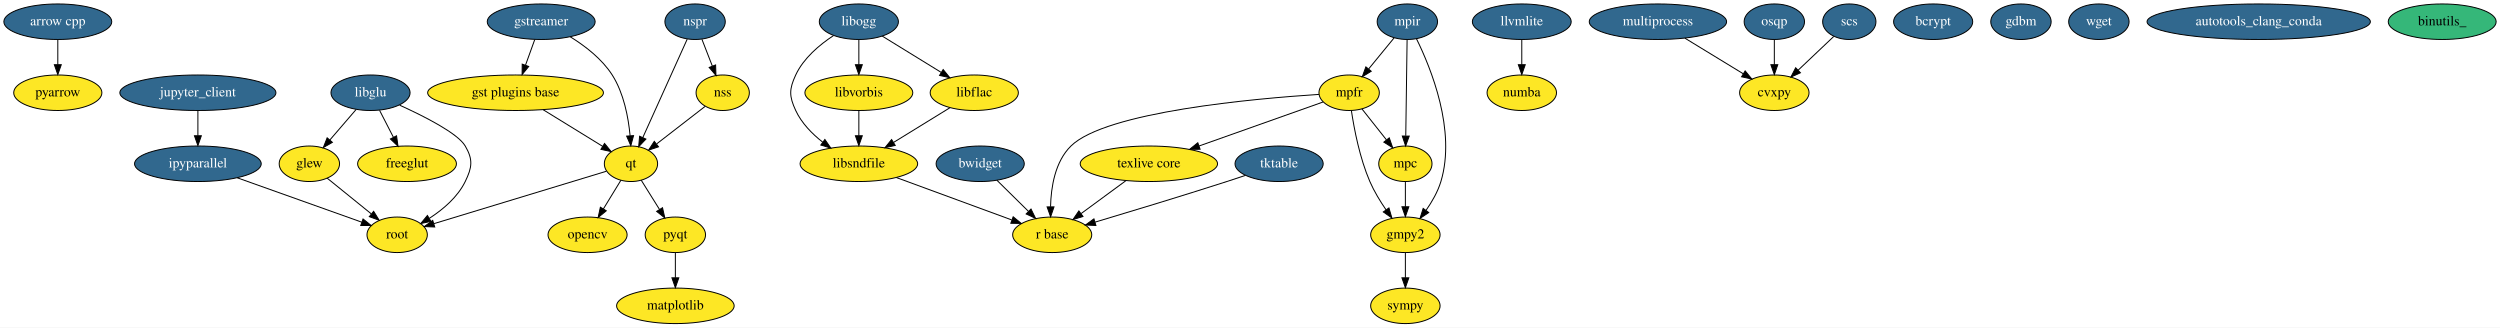
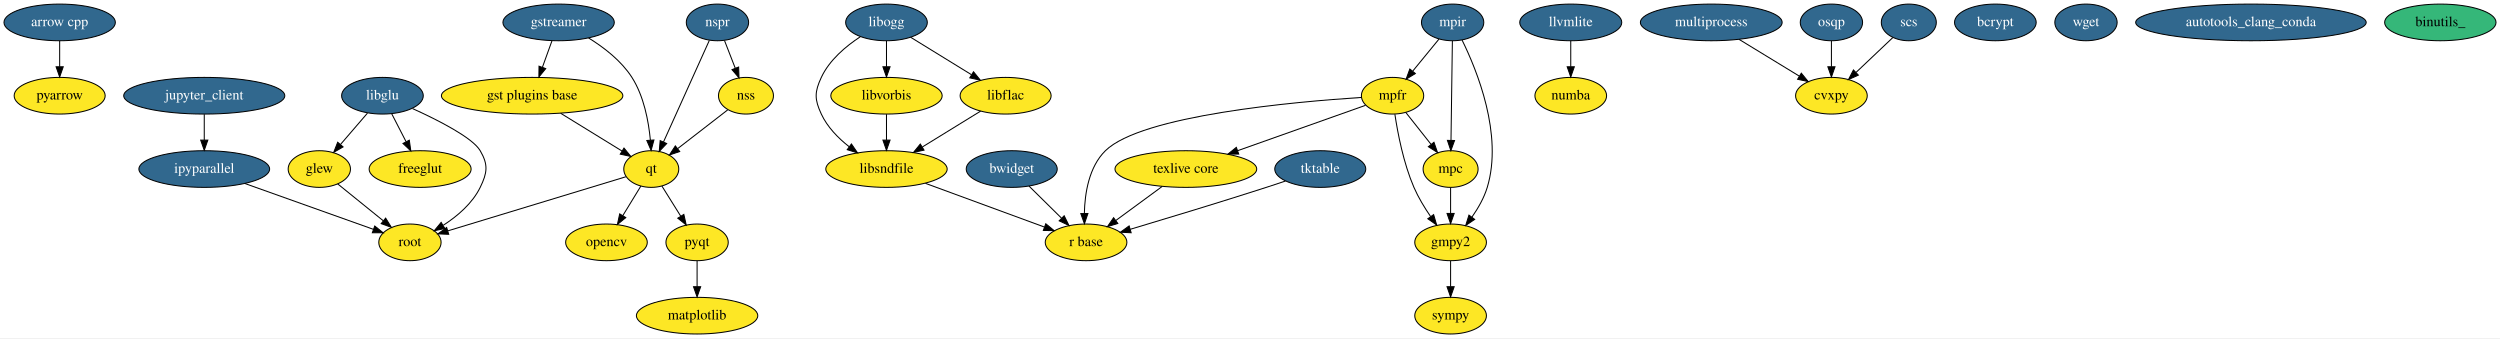
- <svg xmlns="http://www.w3.org/2000/svg" width="2534pt" height="332pt" viewBox="0.00 0.00 2534.19 332.00">
+ <svg xmlns="http://www.w3.org/2000/svg" width="2455pt" height="332pt" viewBox="0.00 0.00 2455.19 332.00">
  <g id="graph0" class="graph" transform="scale(1 1) rotate(0) translate(4 328)">
-     <polygon fill="#ffffff" stroke="transparent" points="-4,4 -4,-328 2530.19,-328 2530.19,4 -4,4" />
+     <polygon fill="#ffffff" stroke="transparent" points="-4,4 -4,-328 2451.19,-328 2451.19,4 -4,4" />
    <g id="node1" class="node">
      <ellipse fill="#31688e" stroke="#000000" cx="54.595" cy="-306" rx="54.691" ry="18" />
      <text text-anchor="middle" x="54.595" y="-302.3" font-family="Times,serif" font-size="14.00" fill="#ffffff">arrow cpp</text>
    </g>
    <g id="node17" class="node">
      <ellipse fill="#fde725" stroke="#000000" cx="54.595" cy="-234" rx="44.693" ry="18" />
      <text text-anchor="middle" x="54.595" y="-230.3" font-family="Times,serif" font-size="14.00" fill="#000000">pyarrow</text>
    </g>
    <g id="edge1" class="edge">
      <path fill="none" stroke="#000000" d="M54.595,-287.831C54.595,-280.131 54.595,-270.974 54.595,-262.417" />
      <polygon fill="#000000" stroke="#000000" points="58.095,-262.413 54.595,-252.413 51.095,-262.413 58.095,-262.413" />
    </g>
    <g id="node2" class="node">
      <ellipse fill="#fde725" stroke="#000000" cx="309.595" cy="-162" rx="30.595" ry="18" />
      <text text-anchor="middle" x="309.595" y="-158.3" font-family="Times,serif" font-size="14.00" fill="#000000">glew</text>
    </g>
-     <g id="node38" class="node">
+     <g id="node37" class="node">
      <ellipse fill="#fde725" stroke="#000000" cx="398.595" cy="-90" rx="30.595" ry="18" />
      <text text-anchor="middle" x="398.595" y="-86.3" font-family="Times,serif" font-size="14.00" fill="#000000">root</text>
    </g>
    <g id="edge2" class="edge">
      <path fill="none" stroke="#000000" d="M327.606,-147.43C340.428,-137.056 357.865,-122.95 372.248,-111.314" />
      <polygon fill="#000000" stroke="#000000" points="374.733,-113.806 380.306,-104.796 370.33,-108.364 374.733,-113.806" />
    </g>
    <g id="node3" class="node">
      <ellipse fill="#fde725" stroke="#000000" cx="1420.595" cy="-90" rx="35.194" ry="18" />
      <text text-anchor="middle" x="1420.595" y="-86.3" font-family="Times,serif" font-size="14.00" fill="#000000">gmpy2</text>
    </g>
    <g id="node21" class="node">
      <ellipse fill="#fde725" stroke="#000000" cx="1420.595" cy="-18" rx="35.194" ry="18" />
      <text text-anchor="middle" x="1420.595" y="-14.3" font-family="Times,serif" font-size="14.00" fill="#000000">sympy</text>
    </g>
    <g id="edge3" class="edge">
      <path fill="none" stroke="#000000" d="M1420.595,-71.831C1420.595,-64.131 1420.595,-54.974 1420.595,-46.417" />
      <polygon fill="#000000" stroke="#000000" points="1424.095,-46.413 1420.595,-36.413 1417.095,-46.413 1424.095,-46.413" />
    </g>
    <g id="node4" class="node">
      <ellipse fill="#fde725" stroke="#000000" cx="518.595" cy="-234" rx="89.084" ry="18" />
      <text text-anchor="middle" x="518.595" y="-230.3" font-family="Times,serif" font-size="14.00" fill="#000000">gst plugins base</text>
    </g>
    <g id="node19" class="node">
      <ellipse fill="#fde725" stroke="#000000" cx="635.595" cy="-162" rx="27" ry="18" />
      <text text-anchor="middle" x="635.595" y="-158.3" font-family="Times,serif" font-size="14.00" fill="#000000">qt</text>
    </g>
    <g id="edge4" class="edge">
      <path fill="none" stroke="#000000" d="M546.62,-216.754C564.862,-205.528 588.59,-190.926 606.955,-179.625" />
      <polygon fill="#000000" stroke="#000000" points="608.809,-182.593 615.491,-174.371 605.14,-176.632 608.809,-182.593" />
    </g>
    <g id="node5" class="node">
      <ellipse fill="#31688e" stroke="#000000" cx="544.595" cy="-306" rx="54.691" ry="18" />
      <text text-anchor="middle" x="544.595" y="-302.3" font-family="Times,serif" font-size="14.00" fill="#ffffff">gstreamer</text>
    </g>
    <g id="edge5" class="edge">
      <path fill="none" stroke="#000000" d="M538.034,-287.831C535.192,-279.962 531.801,-270.571 528.653,-261.853" />
      <polygon fill="#000000" stroke="#000000" points="531.933,-260.63 525.244,-252.413 525.349,-263.008 531.933,-260.63" />
    </g>
    <g id="edge6" class="edge">
      <path fill="none" stroke="#000000" d="M573.973,-290.765C588.96,-281.516 606.178,-268.336 616.595,-252 628.349,-233.568 632.966,-209.113 634.717,-190.347" />
      <polygon fill="#000000" stroke="#000000" points="638.212,-190.538 635.436,-180.314 631.23,-190.038 638.212,-190.538" />
    </g>
    <g id="node6" class="node">
      <ellipse fill="#31688e" stroke="#000000" cx="196.595" cy="-162" rx="64.189" ry="18" />
      <text text-anchor="middle" x="196.595" y="-158.3" font-family="Times,serif" font-size="14.00" fill="#ffffff">ipyparallel</text>
    </g>
    <g id="edge7" class="edge">
      <path fill="none" stroke="#000000" d="M236.504,-147.775C273.288,-134.664 327.389,-115.38 362.805,-102.757" />
      <polygon fill="#000000" stroke="#000000" points="364.024,-106.038 372.268,-99.384 361.673,-99.445 364.024,-106.038" />
    </g>
    <g id="node7" class="node">
      <ellipse fill="#31688e" stroke="#000000" cx="196.595" cy="-234" rx="79.087" ry="18" />
      <text text-anchor="middle" x="196.595" y="-230.3" font-family="Times,serif" font-size="14.00" fill="#ffffff">jupyter_client</text>
    </g>
    <g id="edge8" class="edge">
      <path fill="none" stroke="#000000" d="M196.595,-215.831C196.595,-208.131 196.595,-198.974 196.595,-190.417" />
      <polygon fill="#000000" stroke="#000000" points="200.095,-190.413 196.595,-180.413 193.095,-190.413 200.095,-190.413" />
    </g>
    <g id="node8" class="node">
      <ellipse fill="#31688e" stroke="#000000" cx="371.595" cy="-234" rx="40.094" ry="18" />
      <text text-anchor="middle" x="371.595" y="-230.3" font-family="Times,serif" font-size="14.00" fill="#ffffff">libglu</text>
    </g>
    <g id="edge10" class="edge">
      <path fill="none" stroke="#000000" d="M356.902,-216.937C348.99,-207.749 339.098,-196.261 330.407,-186.169" />
      <polygon fill="#000000" stroke="#000000" points="332.933,-183.739 323.756,-178.445 327.629,-188.306 332.933,-183.739" />
    </g>
    <g id="node23" class="node">
      <ellipse fill="#fde725" stroke="#000000" cx="408.595" cy="-162" rx="50.091" ry="18" />
      <text text-anchor="middle" x="408.595" y="-158.3" font-family="Times,serif" font-size="14.00" fill="#000000">freeglut</text>
    </g>
    <g id="edge9" class="edge">
      <path fill="none" stroke="#000000" d="M380.741,-216.202C384.966,-207.981 390.074,-198.041 394.756,-188.93" />
      <polygon fill="#000000" stroke="#000000" points="397.968,-190.337 399.426,-179.843 391.742,-187.137 397.968,-190.337" />
    </g>
    <g id="edge11" class="edge">
      <path fill="none" stroke="#000000" d="M401.139,-221.39C426.499,-209.89 460.113,-192.793 467.595,-180 475.673,-166.189 474.603,-158.384 467.595,-144 459.943,-128.295 445.271,-115.814 431.416,-106.824" />
      <polygon fill="#000000" stroke="#000000" points="432.877,-103.617 422.512,-101.422 429.246,-109.601 432.877,-103.617" />
    </g>
    <g id="node9" class="node">
      <ellipse fill="#fde725" stroke="#000000" cx="866.595" cy="-162" rx="59.59" ry="18" />
      <text text-anchor="middle" x="866.595" y="-158.3" font-family="Times,serif" font-size="14.00" fill="#000000">libsndfile</text>
    </g>
    <g id="node20" class="node">
      <ellipse fill="#fde725" stroke="#000000" cx="1062.595" cy="-90" rx="40.094" ry="18" />
      <text text-anchor="middle" x="1062.595" y="-86.3" font-family="Times,serif" font-size="14.00" fill="#000000">r base</text>
    </g>
    <g id="edge12" class="edge">
      <path fill="none" stroke="#000000" d="M904.851,-147.947C938.413,-135.618 987.093,-117.736 1021.48,-105.103" />
      <polygon fill="#000000" stroke="#000000" points="1023.038,-108.26 1031.217,-101.527 1020.624,-101.689 1023.038,-108.26" />
    </g>
    <g id="node10" class="node">
      <ellipse fill="#31688e" stroke="#000000" cx="1538.595" cy="-306" rx="50.091" ry="18" />
      <text text-anchor="middle" x="1538.595" y="-302.3" font-family="Times,serif" font-size="14.00" fill="#ffffff">llvmlite</text>
    </g>
    <g id="node27" class="node">
      <ellipse fill="#fde725" stroke="#000000" cx="1538.595" cy="-234" rx="35.194" ry="18" />
      <text text-anchor="middle" x="1538.595" y="-230.3" font-family="Times,serif" font-size="14.00" fill="#000000">numba</text>
    </g>
    <g id="edge13" class="edge">
      <path fill="none" stroke="#000000" d="M1538.595,-287.831C1538.595,-280.131 1538.595,-270.974 1538.595,-262.417" />
      <polygon fill="#000000" stroke="#000000" points="1542.095,-262.413 1538.595,-252.413 1535.095,-262.413 1542.095,-262.413" />
    </g>
    <g id="node11" class="node">
      <ellipse fill="#fde725" stroke="#000000" cx="680.595" cy="-18" rx="59.59" ry="18" />
      <text text-anchor="middle" x="680.595" y="-14.3" font-family="Times,serif" font-size="14.00" fill="#000000">matplotlib</text>
    </g>
    <g id="node12" class="node">
      <ellipse fill="#fde725" stroke="#000000" cx="1420.595" cy="-162" rx="27" ry="18" />
      <text text-anchor="middle" x="1420.595" y="-158.3" font-family="Times,serif" font-size="14.00" fill="#000000">mpc</text>
    </g>
    <g id="edge14" class="edge">
      <path fill="none" stroke="#000000" d="M1420.595,-143.831C1420.595,-136.131 1420.595,-126.974 1420.595,-118.417" />
      <polygon fill="#000000" stroke="#000000" points="1424.095,-118.413 1420.595,-108.413 1417.095,-118.413 1424.095,-118.413" />
    </g>
    <g id="node13" class="node">
      <ellipse fill="#fde725" stroke="#000000" cx="1363.595" cy="-234" rx="30.595" ry="18" />
      <text text-anchor="middle" x="1363.595" y="-230.3" font-family="Times,serif" font-size="14.00" fill="#000000">mpfr</text>
    </g>
    <g id="edge15" class="edge">
      <path fill="none" stroke="#000000" d="M1365.884,-215.81C1368.671,-197.191 1374.331,-167.705 1384.595,-144 1388.893,-134.074 1395.03,-123.999 1401.022,-115.282" />
      <polygon fill="#000000" stroke="#000000" points="1403.922,-117.244 1406.893,-107.074 1398.229,-113.171 1403.922,-117.244" />
    </g>
    <g id="edge16" class="edge">
      <path fill="none" stroke="#000000" d="M1376.529,-217.662C1383.89,-208.364 1393.249,-196.543 1401.447,-186.187" />
      <polygon fill="#000000" stroke="#000000" points="1404.249,-188.286 1407.712,-178.273 1398.761,-183.941 1404.249,-188.286" />
    </g>
    <g id="edge17" class="edge">
      <path fill="none" stroke="#000000" d="M1333.145,-232.327C1267.762,-228.1 1116.996,-214.739 1081.595,-180 1065.46,-164.167 1061.36,-138.325 1060.918,-118.384" />
      <polygon fill="#000000" stroke="#000000" points="1064.418,-118.32 1060.986,-108.297 1057.419,-118.273 1064.418,-118.32" />
    </g>
    <g id="node22" class="node">
      <ellipse fill="#fde725" stroke="#000000" cx="1160.595" cy="-162" rx="69.588" ry="18" />
      <text text-anchor="middle" x="1160.595" y="-158.3" font-family="Times,serif" font-size="14.00" fill="#000000">texlive core</text>
    </g>
    <g id="edge18" class="edge">
      <path fill="none" stroke="#000000" d="M1337.056,-224.587C1305.285,-213.319 1251.374,-194.197 1211.481,-180.048" />
      <polygon fill="#000000" stroke="#000000" points="1212.515,-176.701 1201.92,-176.657 1210.175,-183.299 1212.515,-176.701" />
    </g>
    <g id="node14" class="node">
      <ellipse fill="#31688e" stroke="#000000" cx="1422.595" cy="-306" rx="30.595" ry="18" />
      <text text-anchor="middle" x="1422.595" y="-302.3" font-family="Times,serif" font-size="14.00" fill="#ffffff">mpir</text>
    </g>
    <g id="edge19" class="edge">
      <path fill="none" stroke="#000000" d="M1431.831,-288.727C1446.576,-258.838 1472.251,-195.709 1456.595,-144 1453.461,-133.648 1447.614,-123.466 1441.531,-114.782" />
      <polygon fill="#000000" stroke="#000000" points="1444.246,-112.569 1435.461,-106.647 1438.637,-116.755 1444.246,-112.569" />
    </g>
    <g id="edge20" class="edge">
      <path fill="none" stroke="#000000" d="M1422.342,-287.762C1422.001,-263.201 1421.39,-219.247 1420.989,-190.354" />
      <polygon fill="#000000" stroke="#000000" points="1424.485,-190.04 1420.846,-180.09 1417.486,-190.137 1424.485,-190.04" />
    </g>
    <g id="edge21" class="edge">
      <path fill="none" stroke="#000000" d="M1409.207,-289.662C1401.588,-280.364 1391.901,-268.543 1383.415,-258.187" />
      <polygon fill="#000000" stroke="#000000" points="1385.976,-255.79 1376.93,-250.273 1380.561,-260.226 1385.976,-255.79" />
    </g>
    <g id="node15" class="node">
      <ellipse fill="#31688e" stroke="#000000" cx="1676.595" cy="-306" rx="69.588" ry="18" />
      <text text-anchor="middle" x="1676.595" y="-302.3" font-family="Times,serif" font-size="14.00" fill="#ffffff">multiprocess</text>
    </g>
    <g id="node32" class="node">
      <ellipse fill="#fde725" stroke="#000000" cx="1794.595" cy="-234" rx="35.194" ry="18" />
      <text text-anchor="middle" x="1794.595" y="-230.3" font-family="Times,serif" font-size="14.00" fill="#000000">cvxpy</text>
    </g>
    <g id="edge22" class="edge">
      <path fill="none" stroke="#000000" d="M1703.963,-289.301C1721.633,-278.519 1744.677,-264.459 1763.106,-253.214" />
      <polygon fill="#000000" stroke="#000000" points="1765.025,-256.143 1771.739,-247.946 1761.379,-250.167 1765.025,-256.143" />
    </g>
    <g id="node16" class="node">
      <ellipse fill="#fde725" stroke="#000000" cx="591.595" cy="-90" rx="40.094" ry="18" />
      <text text-anchor="middle" x="591.595" y="-86.3" font-family="Times,serif" font-size="14.00" fill="#000000">opencv</text>
    </g>
    <g id="node18" class="node">
      <ellipse fill="#fde725" stroke="#000000" cx="680.595" cy="-90" rx="30.595" ry="18" />
      <text text-anchor="middle" x="680.595" y="-86.3" font-family="Times,serif" font-size="14.00" fill="#000000">pyqt</text>
    </g>
    <g id="edge23" class="edge">
      <path fill="none" stroke="#000000" d="M680.595,-71.831C680.595,-64.131 680.595,-54.974 680.595,-46.417" />
      <polygon fill="#000000" stroke="#000000" points="684.095,-46.413 680.595,-36.413 677.095,-46.413 684.095,-46.413" />
    </g>
    <g id="edge24" class="edge">
      <path fill="none" stroke="#000000" d="M625.39,-145.301C620.103,-136.65 613.526,-125.887 607.583,-116.162" />
      <polygon fill="#000000" stroke="#000000" points="610.56,-114.321 602.359,-107.613 604.587,-117.971 610.56,-114.321" />
    </g>
    <g id="edge25" class="edge">
      <path fill="none" stroke="#000000" d="M646.032,-145.301C651.519,-136.522 658.364,-125.57 664.511,-115.734" />
      <polygon fill="#000000" stroke="#000000" points="667.57,-117.444 669.902,-107.109 661.634,-113.734 667.57,-117.444" />
    </g>
    <g id="edge26" class="edge">
      <path fill="none" stroke="#000000" d="M610.68,-154.431C568.962,-141.757 484.756,-116.175 435.932,-101.343" />
      <polygon fill="#000000" stroke="#000000" points="436.664,-97.907 426.079,-98.35 434.63,-104.605 436.664,-97.907" />
    </g>
    <g id="edge27" class="edge">
      <path fill="none" stroke="#000000" d="M1137.37,-144.937C1123.744,-134.925 1106.399,-122.182 1091.846,-111.49" />
      <polygon fill="#000000" stroke="#000000" points="1093.78,-108.568 1083.649,-105.468 1089.635,-114.209 1093.78,-108.568" />
    </g>
    <g id="node24" class="node">
      <ellipse fill="#31688e" stroke="#000000" cx="866.595" cy="-306" rx="40.094" ry="18" />
      <text text-anchor="middle" x="866.595" y="-302.3" font-family="Times,serif" font-size="14.00" fill="#ffffff">libogg</text>
    </g>
    <g id="edge29" class="edge">
      <path fill="none" stroke="#000000" d="M840.805,-291.873C826.687,-282.586 810.498,-269.007 802.595,-252 795.853,-237.49 795.853,-230.51 802.595,-216 808.502,-203.288 819.038,-192.491 829.879,-183.97" />
      <polygon fill="#000000" stroke="#000000" points="832.16,-186.638 838.157,-177.904 828.022,-180.992 832.16,-186.638" />
    </g>
    <g id="node25" class="node">
      <ellipse fill="#fde725" stroke="#000000" cx="866.595" cy="-234" rx="54.691" ry="18" />
      <text text-anchor="middle" x="866.595" y="-230.3" font-family="Times,serif" font-size="14.00" fill="#000000">libvorbis</text>
    </g>
    <g id="edge30" class="edge">
      <path fill="none" stroke="#000000" d="M866.595,-287.831C866.595,-280.131 866.595,-270.974 866.595,-262.417" />
      <polygon fill="#000000" stroke="#000000" points="870.095,-262.413 866.595,-252.413 863.095,-262.413 870.095,-262.413" />
    </g>
    <g id="node26" class="node">
      <ellipse fill="#fde725" stroke="#000000" cx="983.595" cy="-234" rx="44.693" ry="18" />
      <text text-anchor="middle" x="983.595" y="-230.3" font-family="Times,serif" font-size="14.00" fill="#000000">libflac</text>
    </g>
    <g id="edge28" class="edge">
      <path fill="none" stroke="#000000" d="M890.272,-291.43C907.45,-280.859 930.926,-266.412 950.034,-254.653" />
      <polygon fill="#000000" stroke="#000000" points="952.06,-257.516 958.742,-249.294 948.391,-251.554 952.06,-257.516" />
    </g>
    <g id="edge31" class="edge">
      <path fill="none" stroke="#000000" d="M866.595,-215.831C866.595,-208.131 866.595,-198.974 866.595,-190.417" />
      <polygon fill="#000000" stroke="#000000" points="870.095,-190.413 866.595,-180.413 863.095,-190.413 870.095,-190.413" />
    </g>
    <g id="edge32" class="edge">
      <path fill="none" stroke="#000000" d="M959.068,-218.906C942.484,-208.701 920.324,-195.064 901.856,-183.699" />
      <polygon fill="#000000" stroke="#000000" points="903.477,-180.587 893.126,-178.327 899.808,-186.548 903.477,-180.587" />
    </g>
    <g id="node28" class="node">
      <ellipse fill="#31688e" stroke="#000000" cx="700.595" cy="-306" rx="30.595" ry="18" />
      <text text-anchor="middle" x="700.595" y="-302.3" font-family="Times,serif" font-size="14.00" fill="#ffffff">nspr</text>
    </g>
    <g id="edge34" class="edge">
      <path fill="none" stroke="#000000" d="M692.625,-288.343C681.356,-263.377 660.679,-217.571 647.562,-188.511" />
      <polygon fill="#000000" stroke="#000000" points="650.732,-187.026 643.428,-179.352 644.352,-189.906 650.732,-187.026" />
    </g>
    <g id="node29" class="node">
      <ellipse fill="#fde725" stroke="#000000" cx="728.595" cy="-234" rx="27" ry="18" />
      <text text-anchor="middle" x="728.595" y="-230.3" font-family="Times,serif" font-size="14.00" fill="#000000">nss</text>
    </g>
    <g id="edge33" class="edge">
      <path fill="none" stroke="#000000" d="M707.516,-288.202C710.704,-280.006 714.555,-270.102 718.09,-261.014" />
      <polygon fill="#000000" stroke="#000000" points="721.391,-262.182 721.753,-251.593 714.867,-259.644 721.391,-262.182" />
    </g>
    <g id="edge35" class="edge">
      <path fill="none" stroke="#000000" d="M710.664,-220.118C696.769,-209.36 677.317,-194.301 661.696,-182.207" />
      <polygon fill="#000000" stroke="#000000" points="663.521,-179.194 653.471,-175.84 659.236,-184.729 663.521,-179.194" />
    </g>
    <g id="node30" class="node">
      <ellipse fill="#31688e" stroke="#000000" cx="1794.595" cy="-306" rx="30.595" ry="18" />
      <text text-anchor="middle" x="1794.595" y="-302.3" font-family="Times,serif" font-size="14.00" fill="#ffffff">osqp</text>
    </g>
    <g id="edge36" class="edge">
      <path fill="none" stroke="#000000" d="M1794.595,-287.831C1794.595,-280.131 1794.595,-270.974 1794.595,-262.417" />
      <polygon fill="#000000" stroke="#000000" points="1798.095,-262.413 1794.595,-252.413 1791.095,-262.413 1798.095,-262.413" />
    </g>
    <g id="node31" class="node">
      <ellipse fill="#31688e" stroke="#000000" cx="1870.595" cy="-306" rx="27" ry="18" />
      <text text-anchor="middle" x="1870.595" y="-302.3" font-family="Times,serif" font-size="14.00" fill="#ffffff">scs</text>
    </g>
    <g id="edge37" class="edge">
      <path fill="none" stroke="#000000" d="M1854.848,-291.082C1844.434,-281.215 1830.576,-268.087 1818.776,-256.909" />
      <polygon fill="#000000" stroke="#000000" points="1821.043,-254.235 1811.377,-249.898 1816.229,-259.317 1821.043,-254.235" />
    </g>
    <g id="node33" class="node">
      <ellipse fill="#31688e" stroke="#000000" cx="1955.595" cy="-306" rx="40.094" ry="18" />
      <text text-anchor="middle" x="1955.595" y="-302.3" font-family="Times,serif" font-size="14.00" fill="#ffffff">bcrypt</text>
    </g>
    <g id="node34" class="node">
-       <ellipse fill="#31688e" stroke="#000000" cx="2044.595" cy="-306" rx="30.595" ry="18" />
-       <text text-anchor="middle" x="2044.595" y="-302.3" font-family="Times,serif" font-size="14.00" fill="#ffffff">gdbm</text>
-     </g>
-     <g id="node35" class="node">
      <ellipse fill="#31688e" stroke="#000000" cx="989.595" cy="-162" rx="44.693" ry="18" />
      <text text-anchor="middle" x="989.595" y="-158.3" font-family="Times,serif" font-size="14.00" fill="#ffffff">bwidget</text>
    </g>
    <g id="edge38" class="edge">
      <path fill="none" stroke="#000000" d="M1006.526,-145.301C1016.016,-135.941 1028.012,-124.109 1038.47,-113.794" />
      <polygon fill="#000000" stroke="#000000" points="1041.094,-116.123 1045.756,-106.609 1036.178,-111.139 1041.094,-116.123" />
    </g>
-     <g id="node36" class="node">
+     <g id="node35" class="node">
      <ellipse fill="#31688e" stroke="#000000" cx="1292.595" cy="-162" rx="44.693" ry="18" />
      <text text-anchor="middle" x="1292.595" y="-158.3" font-family="Times,serif" font-size="14.00" fill="#ffffff">tktable</text>
    </g>
    <g id="edge39" class="edge">
      <path fill="none" stroke="#000000" d="M1258.435,-150.223C1252.179,-148.117 1245.7,-145.967 1239.595,-144 1194.175,-129.363 1141.875,-113.532 1105.969,-102.82" />
      <polygon fill="#000000" stroke="#000000" points="1106.879,-99.439 1096.296,-99.94 1104.881,-106.148 1106.879,-99.439" />
    </g>
-     <g id="node37" class="node">
-       <ellipse fill="#31688e" stroke="#000000" cx="2123.595" cy="-306" rx="30.595" ry="18" />
-       <text text-anchor="middle" x="2123.595" y="-302.3" font-family="Times,serif" font-size="14.00" fill="#ffffff">wget</text>
+     <g id="node36" class="node">
+       <ellipse fill="#31688e" stroke="#000000" cx="2044.595" cy="-306" rx="30.595" ry="18" />
+       <text text-anchor="middle" x="2044.595" y="-302.3" font-family="Times,serif" font-size="14.00" fill="#ffffff">wget</text>
+     </g>
+     <g id="node38" class="node">
+       <ellipse fill="#31688e" stroke="#000000" cx="2206.595" cy="-306" rx="113.18" ry="18" />
+       <text text-anchor="middle" x="2206.595" y="-302.3" font-family="Times,serif" font-size="14.00" fill="#ffffff">autotools_clang_conda</text>
    </g>
    <g id="node39" class="node">
-       <ellipse fill="#31688e" stroke="#000000" cx="2285.595" cy="-306" rx="113.18" ry="18" />
-       <text text-anchor="middle" x="2285.595" y="-302.3" font-family="Times,serif" font-size="14.00" fill="#ffffff">autotools_clang_conda</text>
-     </g>
-     <g id="node40" class="node">
-       <ellipse fill="#35b779" stroke="#000000" cx="2471.595" cy="-306" rx="54.691" ry="18" />
-       <text text-anchor="middle" x="2471.595" y="-302.3" font-family="Times,serif" font-size="14.00" fill="#000000">binutils_</text>
+       <ellipse fill="#35b779" stroke="#000000" cx="2392.595" cy="-306" rx="54.691" ry="18" />
+       <text text-anchor="middle" x="2392.595" y="-302.3" font-family="Times,serif" font-size="14.00" fill="#000000">binutils_</text>
    </g>
  </g>
</svg>
